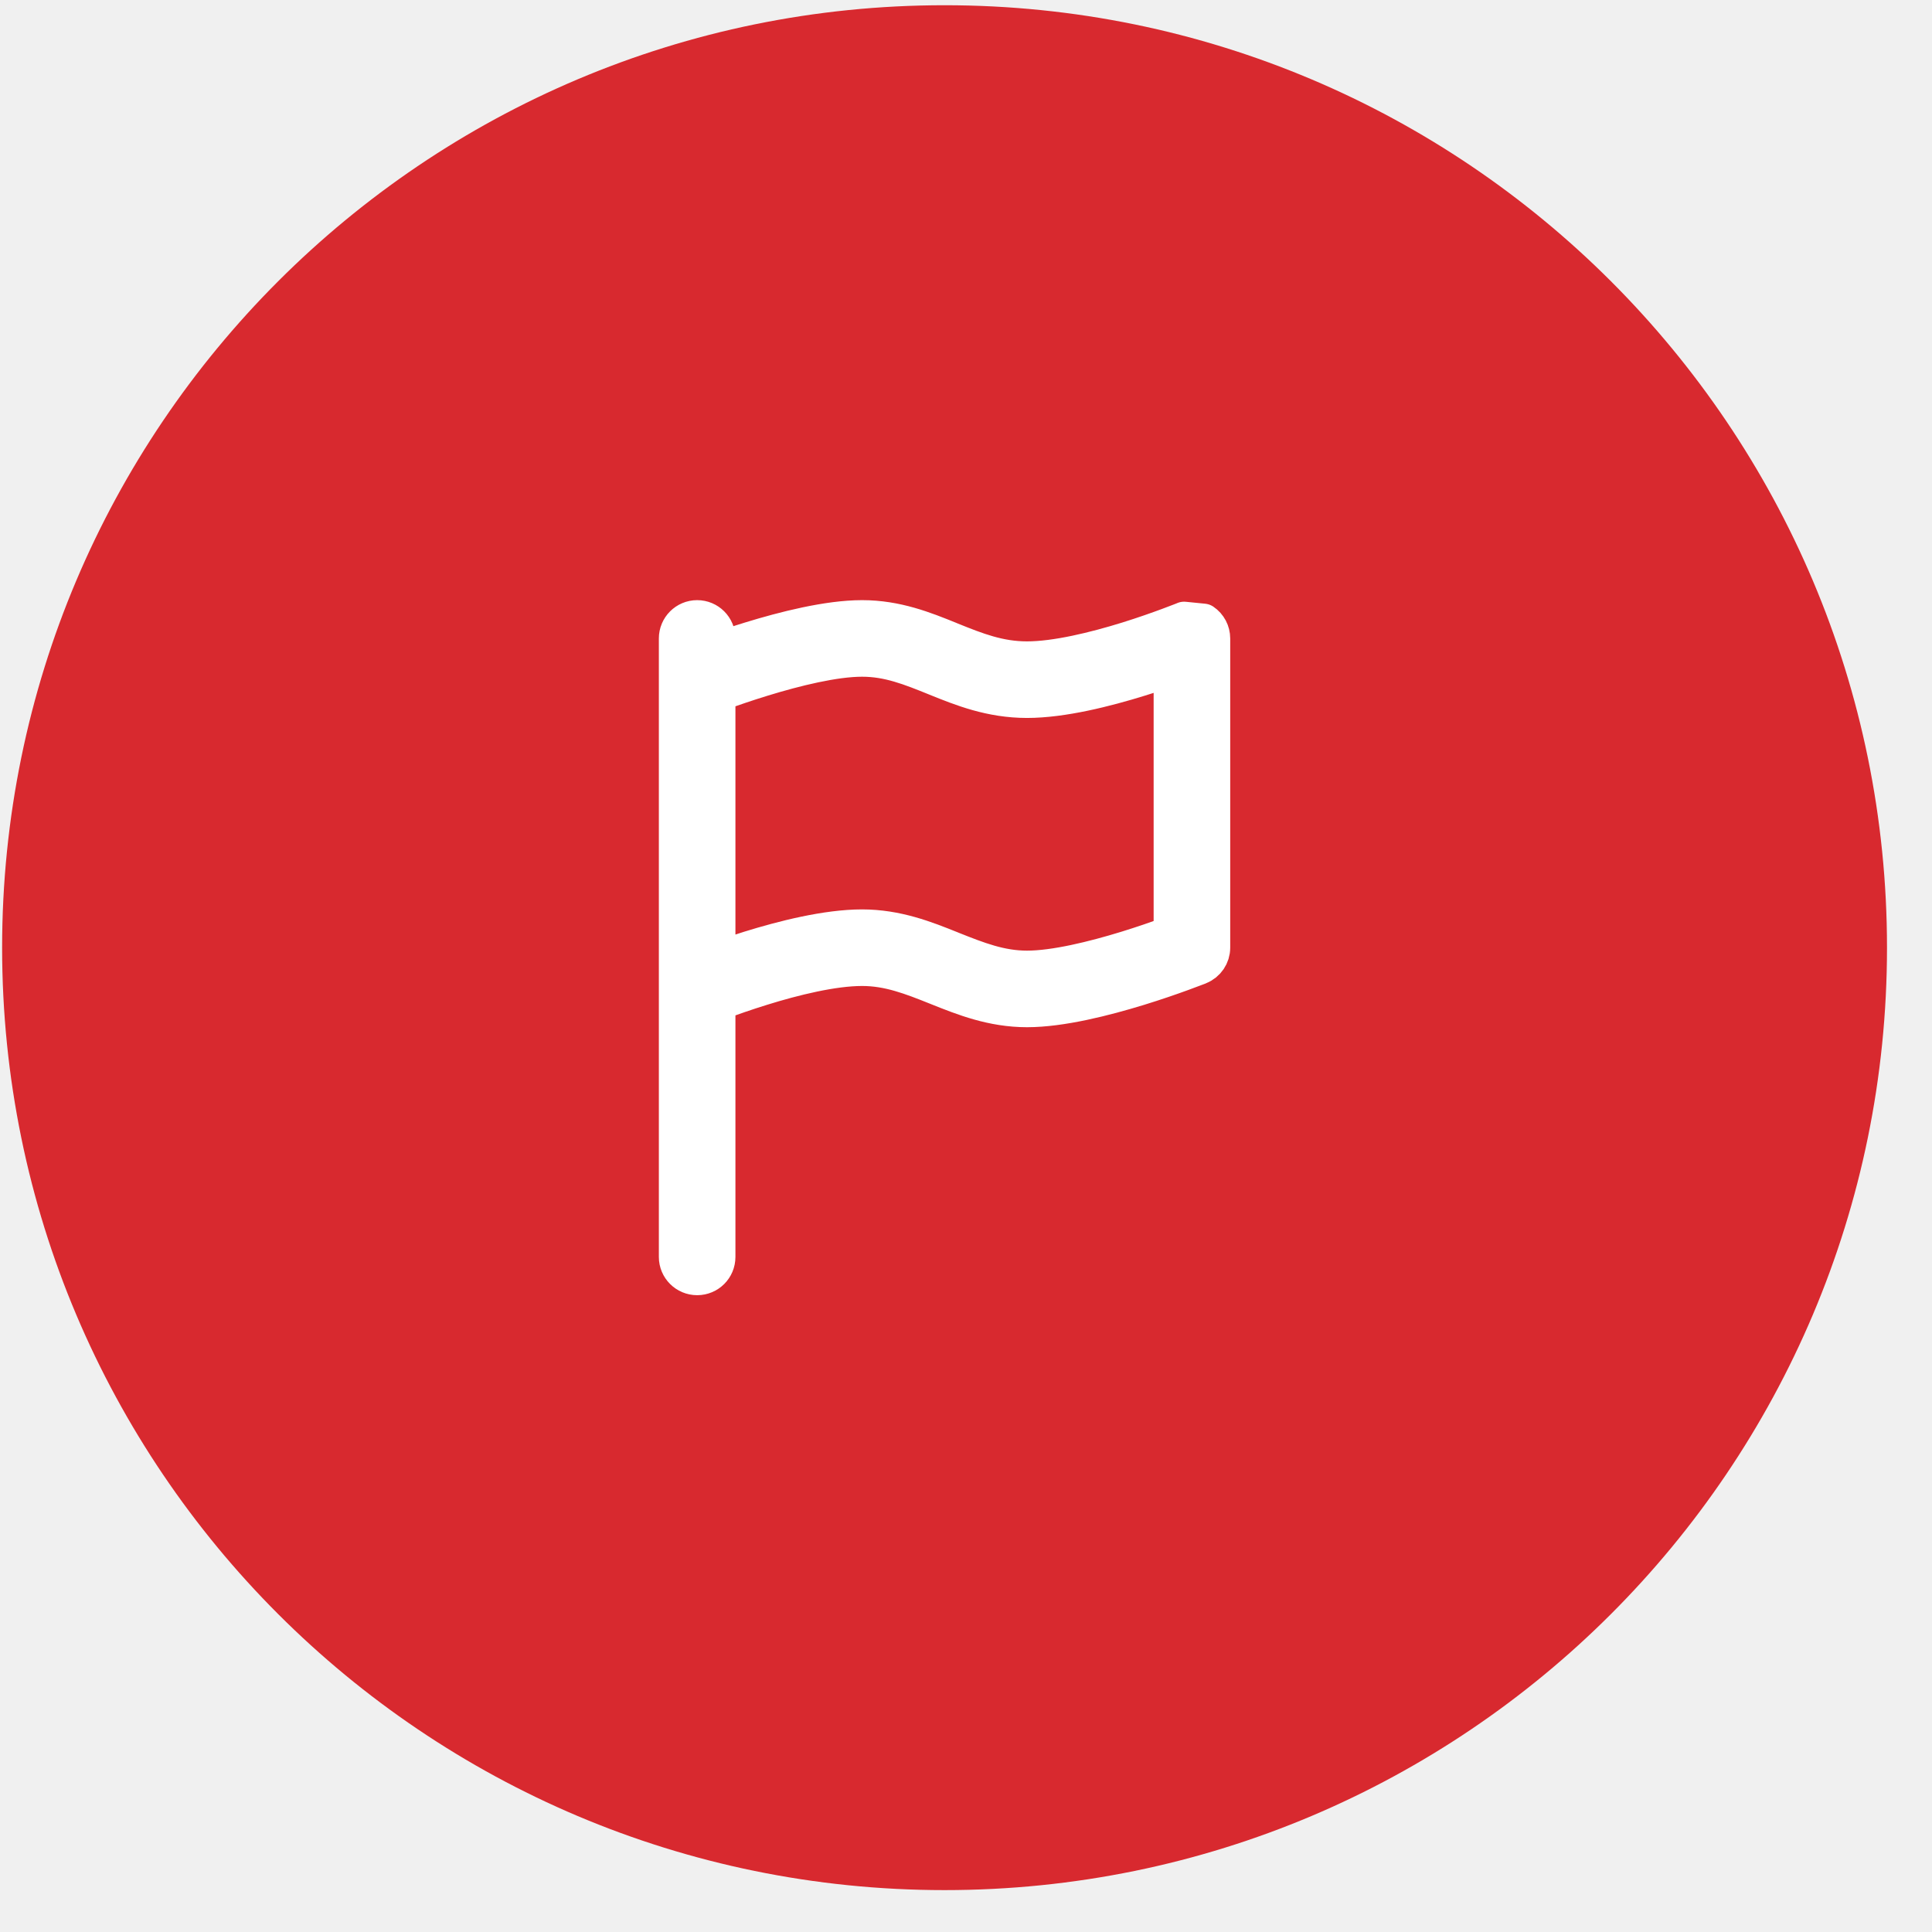
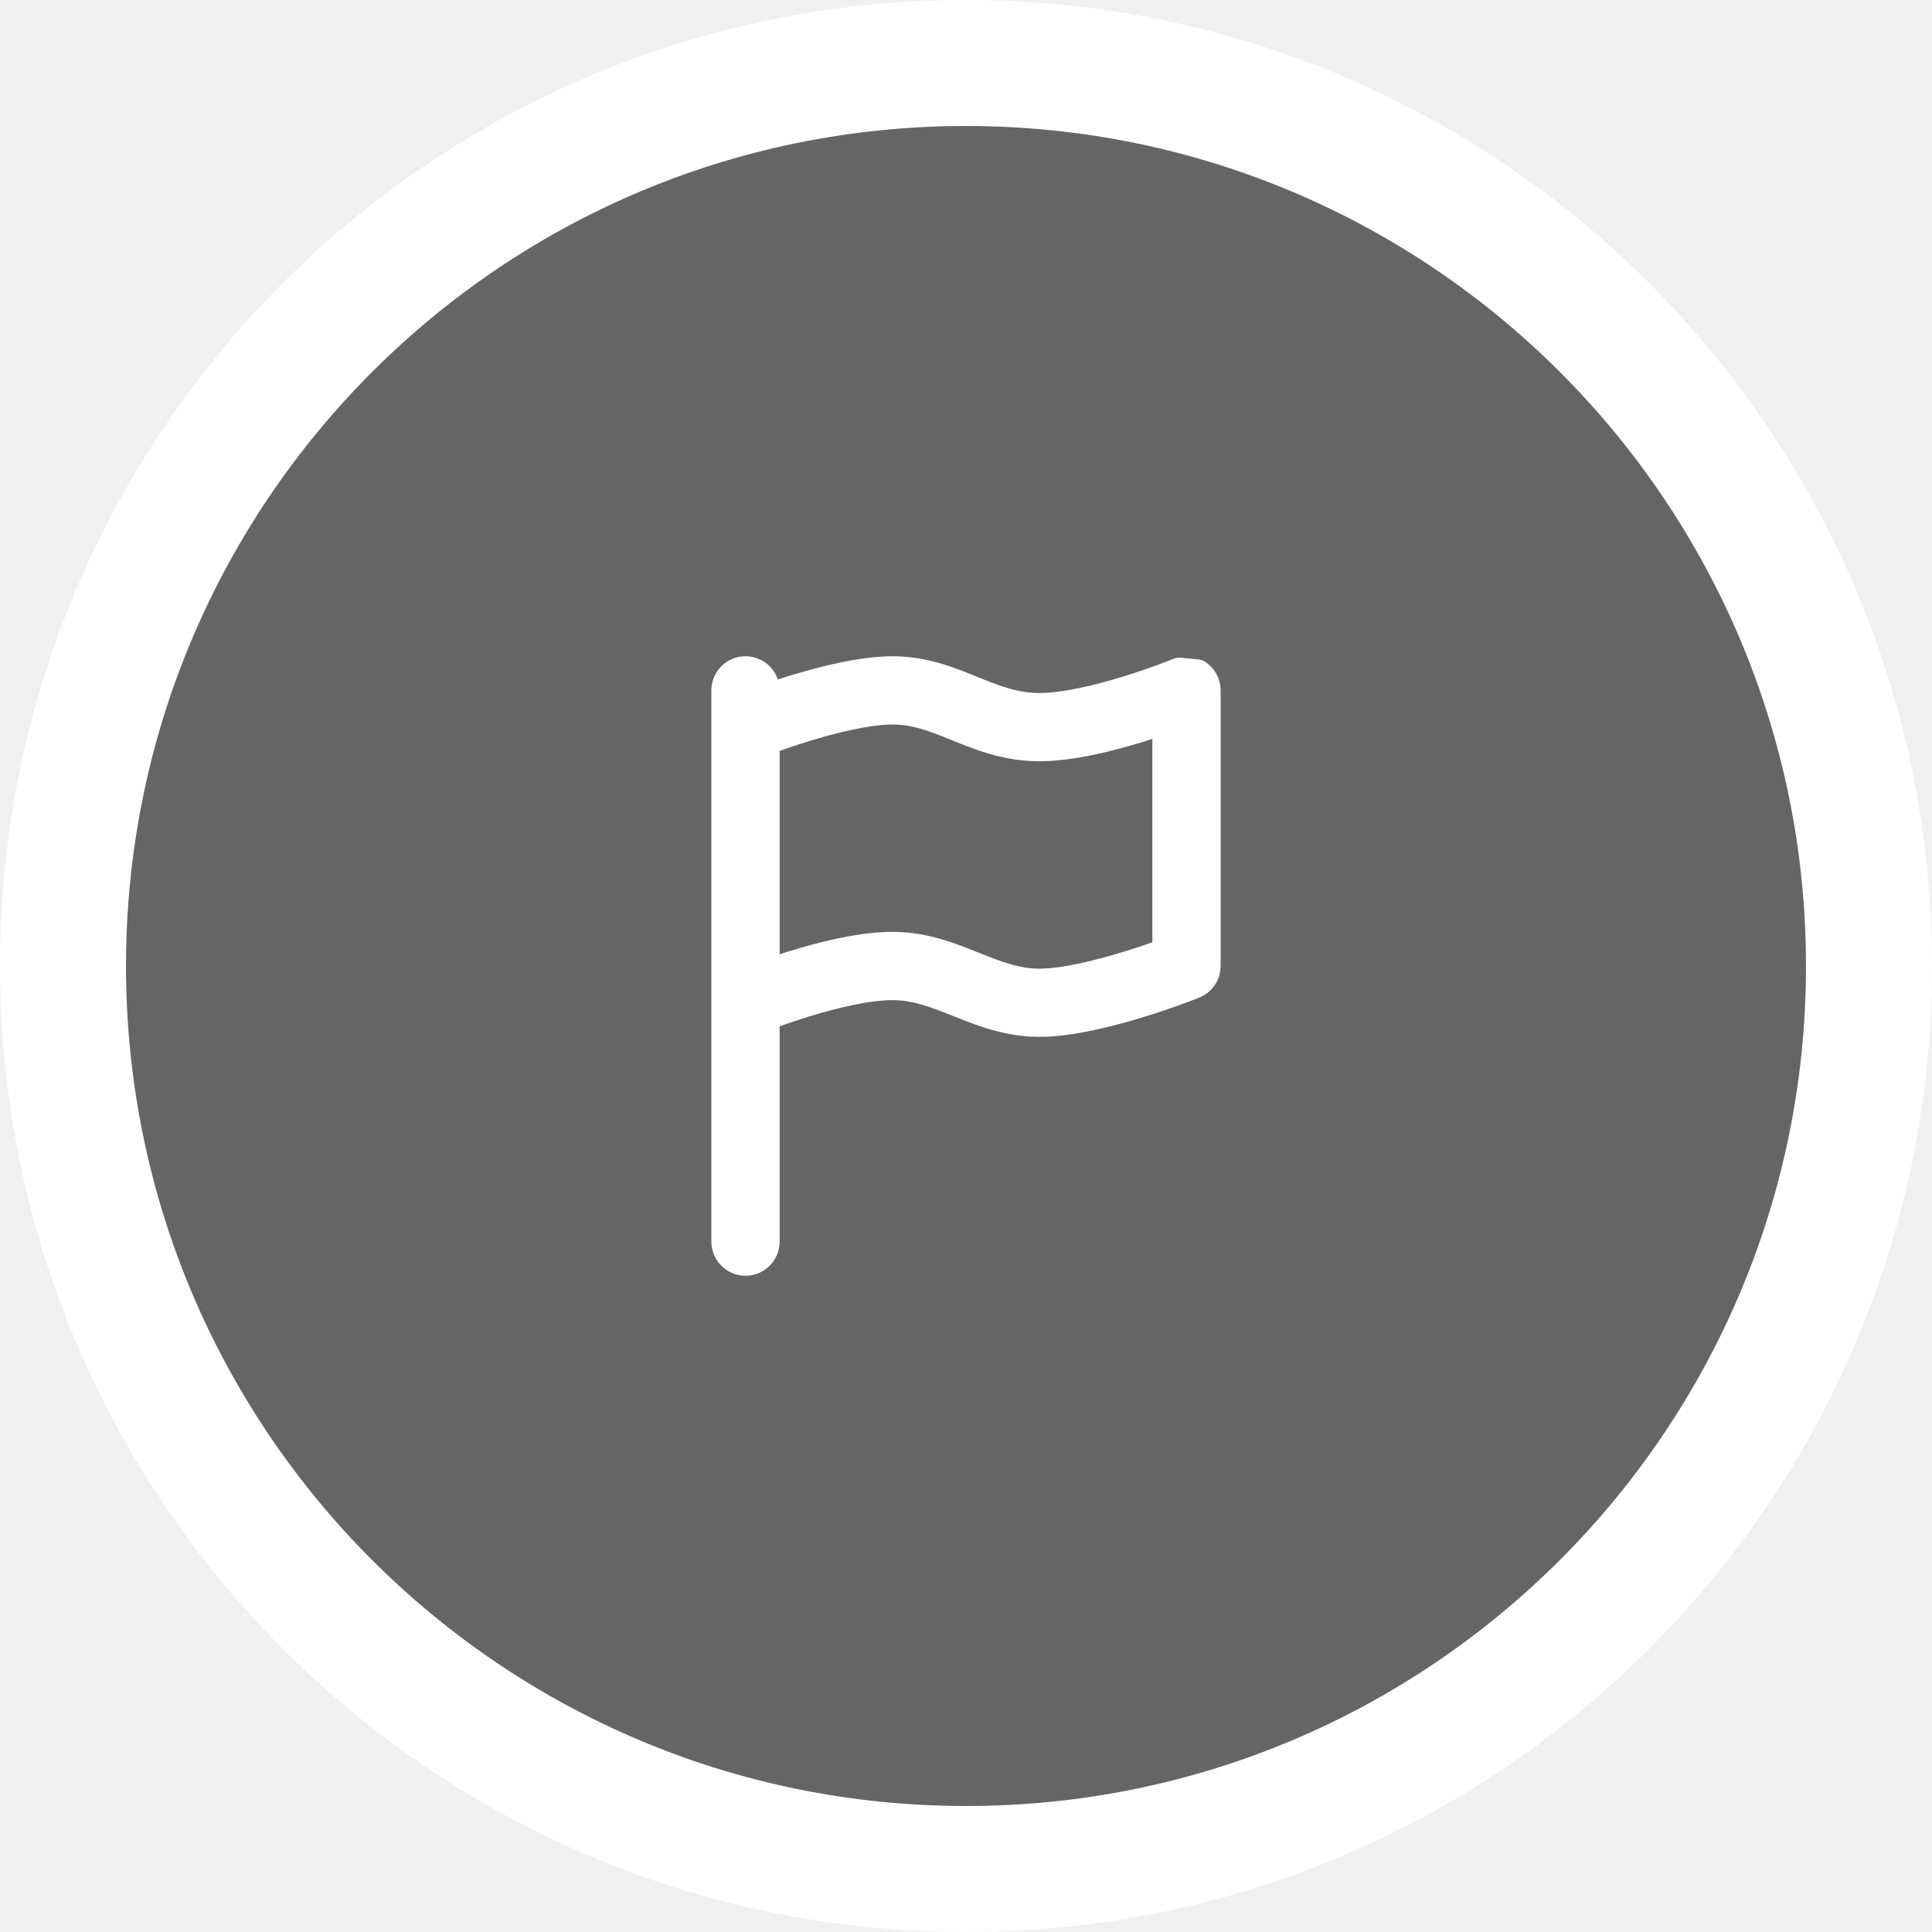
- <svg xmlns="http://www.w3.org/2000/svg" width="41" height="41" viewBox="0 0 41 41" fill="none">
-   <path d="M0.045 20.111C0.045 9.066 8.999 0.111 20.045 0.111C31.091 0.111 40.045 9.066 40.045 20.111C40.045 31.157 31.091 40.111 20.045 40.111C8.999 40.111 0.045 31.157 0.045 20.111Z" fill="#d8292f" />
-   <path d="M25.539 13.185C25.66 13.267 25.732 13.403 25.732 13.549V20.111C25.732 20.29 25.623 20.451 25.457 20.517L25.295 20.111C25.457 20.517 25.457 20.517 25.457 20.517L25.455 20.518L25.45 20.521L25.43 20.529C25.413 20.535 25.387 20.545 25.355 20.557C25.291 20.582 25.198 20.617 25.082 20.659C24.852 20.743 24.53 20.855 24.166 20.967C23.452 21.186 22.523 21.424 21.795 21.424C21.054 21.424 20.44 21.178 19.907 20.965L19.882 20.955C19.328 20.733 18.855 20.549 18.295 20.549C17.682 20.549 16.861 20.749 16.162 20.967C15.819 21.073 15.518 21.18 15.302 21.26C15.277 21.269 15.254 21.277 15.232 21.286V26.674C15.232 26.916 15.037 27.111 14.795 27.111C14.553 27.111 14.357 26.916 14.357 26.674V13.549C14.357 13.307 14.553 13.111 14.795 13.111C15.037 13.111 15.232 13.307 15.232 13.549V13.796C15.43 13.727 15.666 13.647 15.924 13.568C16.637 13.349 17.567 13.111 18.295 13.111C19.031 13.111 19.628 13.354 20.151 13.565C20.163 13.571 20.176 13.576 20.189 13.581C20.733 13.801 21.207 13.986 21.795 13.986C22.408 13.986 23.229 13.786 23.928 13.569C24.271 13.462 24.572 13.355 24.788 13.275C24.896 13.235 24.982 13.202 25.041 13.179C25.07 13.168 25.093 13.159 25.108 13.153L25.124 13.146L25.128 13.144L25.129 13.144M24.857 14.181C24.665 14.249 24.437 14.327 24.187 14.404C23.478 14.624 22.549 14.861 21.795 14.861C21.019 14.861 20.402 14.611 19.867 14.395L19.86 14.392C19.312 14.17 18.854 13.986 18.295 13.986C17.71 13.986 16.89 14.187 16.181 14.405C15.835 14.511 15.527 14.618 15.307 14.698C15.281 14.708 15.256 14.717 15.232 14.726V20.354C15.425 20.286 15.653 20.209 15.903 20.131C16.612 19.911 17.541 19.674 18.295 19.674C19.036 19.674 19.65 19.919 20.183 20.133L20.207 20.143C20.762 20.364 21.235 20.549 21.795 20.549C22.38 20.549 23.2 20.349 23.908 20.131C24.255 20.024 24.562 19.917 24.783 19.837C24.809 19.827 24.834 19.818 24.857 19.81V14.181Z" fill="white" />
-   <path d="M25.457 20.517C25.623 20.451 25.732 20.29 25.732 20.111V13.549C25.732 13.403 25.66 13.267 25.539 13.185L25.129 13.144L25.128 13.144L25.124 13.146L25.108 13.153C25.093 13.159 25.07 13.168 25.041 13.179C24.982 13.202 24.896 13.235 24.788 13.275C24.572 13.355 24.271 13.462 23.928 13.569C23.229 13.786 22.408 13.986 21.795 13.986C21.207 13.986 20.733 13.801 20.189 13.581C20.176 13.576 20.163 13.571 20.151 13.565C19.628 13.354 19.031 13.111 18.295 13.111C17.567 13.111 16.637 13.349 15.924 13.568C15.666 13.647 15.43 13.727 15.232 13.796V13.549C15.232 13.307 15.037 13.111 14.795 13.111C14.553 13.111 14.357 13.307 14.357 13.549V26.674C14.357 26.916 14.553 27.111 14.795 27.111C15.037 27.111 15.232 26.916 15.232 26.674V21.286C15.254 21.277 15.277 21.269 15.302 21.26C15.518 21.18 15.819 21.073 16.162 20.967C16.861 20.749 17.682 20.549 18.295 20.549C18.855 20.549 19.328 20.733 19.882 20.955L19.907 20.965C20.44 21.178 21.054 21.424 21.795 21.424C22.523 21.424 23.452 21.186 24.166 20.967C24.53 20.855 24.852 20.743 25.082 20.659C25.198 20.617 25.291 20.582 25.355 20.557C25.387 20.545 25.413 20.535 25.43 20.529L25.45 20.521L25.455 20.518L25.457 20.517ZM25.457 20.517L25.295 20.111C25.457 20.517 25.457 20.517 25.457 20.517ZM24.187 14.404C24.437 14.327 24.665 14.249 24.857 14.181V19.81C24.834 19.818 24.809 19.827 24.783 19.837C24.562 19.917 24.255 20.024 23.908 20.131C23.2 20.349 22.38 20.549 21.795 20.549C21.235 20.549 20.762 20.364 20.207 20.143L20.183 20.133C19.65 19.919 19.036 19.674 18.295 19.674C17.541 19.674 16.612 19.911 15.903 20.131C15.653 20.209 15.425 20.286 15.232 20.354V14.726C15.256 14.717 15.281 14.708 15.307 14.698C15.527 14.618 15.835 14.511 16.181 14.405C16.89 14.187 17.71 13.986 18.295 13.986C18.854 13.986 19.312 14.17 19.86 14.392L19.867 14.395C20.402 14.611 21.019 14.861 21.795 14.861C22.549 14.861 23.478 14.624 24.187 14.404Z" stroke="white" stroke-width="0.75" stroke-linecap="round" stroke-linejoin="round" />
+ <svg xmlns="http://www.w3.org/2000/svg" width="46" height="46" viewBox="0 0 46 46" fill="none">
+   <path d="M23 1.5C34.874 1.5 44.5 11.126 44.5 23C44.5 34.874 34.874 44.5 23 44.5C11.126 44.5 1.5 34.874 1.5 23C1.5 11.126 11.126 1.5 23 1.5Z" fill="#656565" />
+   <path d="M23 1.5C34.874 1.5 44.5 11.126 44.5 23C44.5 34.874 34.874 44.5 23 44.5C11.126 44.5 1.5 34.874 1.5 23C1.5 11.126 11.126 1.5 23 1.5Z" stroke="white" stroke-width="3" />
+   <path d="M28.494 16.074C28.615 16.155 28.688 16.292 28.688 16.438V23C28.688 23.179 28.579 23.34 28.413 23.406L28.25 23C28.413 23.406 28.413 23.406 28.413 23.406L28.41 23.407L28.405 23.409L28.385 23.417C28.367 23.424 28.342 23.434 28.31 23.446C28.246 23.471 28.153 23.506 28.037 23.548C27.807 23.632 27.485 23.744 27.121 23.856C26.407 24.075 25.477 24.312 24.75 24.312C24.009 24.312 23.395 24.067 22.862 23.854L22.837 23.844C22.283 23.622 21.81 23.438 21.25 23.438C20.637 23.438 19.816 23.638 19.117 23.855C18.774 23.962 18.473 24.069 18.257 24.148C18.233 24.157 18.209 24.166 18.188 24.174V29.562C18.188 29.804 17.992 30 17.75 30C17.508 30 17.312 29.804 17.312 29.562V16.438C17.312 16.196 17.508 16 17.75 16C17.992 16 18.188 16.196 18.188 16.438V16.684C18.385 16.615 18.622 16.536 18.879 16.457C19.593 16.237 20.523 16 21.25 16C21.986 16 22.583 16.242 23.106 16.454C23.119 16.459 23.131 16.464 23.144 16.47C23.688 16.69 24.162 16.875 24.75 16.875C25.363 16.875 26.184 16.674 26.883 16.457C27.226 16.351 27.527 16.244 27.743 16.164C27.851 16.124 27.937 16.091 27.996 16.068C28.025 16.056 28.048 16.047 28.063 16.041L28.079 16.035L28.083 16.033L28.084 16.033M27.812 17.07C27.62 17.138 27.392 17.215 27.142 17.293C26.433 17.513 25.504 17.75 24.75 17.75C23.974 17.75 23.357 17.5 22.822 17.283L22.815 17.28C22.267 17.058 21.809 16.875 21.25 16.875C20.665 16.875 19.845 17.075 19.137 17.293C18.79 17.4 18.482 17.507 18.262 17.587C18.236 17.596 18.211 17.605 18.188 17.614V23.243C18.38 23.175 18.608 23.097 18.858 23.02C19.567 22.799 20.496 22.562 21.25 22.562C21.991 22.562 22.605 22.808 23.138 23.021L23.163 23.031C23.717 23.253 24.19 23.438 24.75 23.438C25.335 23.438 26.155 23.237 26.863 23.019C27.21 22.913 27.518 22.806 27.738 22.726C27.764 22.716 27.789 22.707 27.812 22.698V17.07Z" fill="white" />
+   <path d="M28.413 23.406C28.579 23.34 28.688 23.179 28.688 23V16.438C28.688 16.292 28.615 16.155 28.494 16.074L28.084 16.033L28.083 16.033L28.079 16.035L28.063 16.041C28.048 16.047 28.025 16.056 27.996 16.068C27.937 16.091 27.851 16.124 27.743 16.164C27.527 16.244 27.226 16.351 26.883 16.457C26.184 16.674 25.363 16.875 24.75 16.875C24.162 16.875 23.688 16.69 23.144 16.47C23.131 16.464 23.119 16.459 23.106 16.454C22.583 16.242 21.986 16 21.25 16C20.523 16 19.593 16.237 18.879 16.457C18.622 16.536 18.385 16.615 18.188 16.684V16.438C18.188 16.196 17.992 16 17.75 16C17.508 16 17.312 16.196 17.312 16.438V29.562C17.312 29.804 17.508 30 17.75 30C17.992 30 18.188 29.804 18.188 29.562V24.174C18.209 24.166 18.233 24.157 18.257 24.148C18.473 24.069 18.774 23.962 19.117 23.855C19.816 23.638 20.637 23.438 21.25 23.438C21.81 23.438 22.283 23.622 22.837 23.844L22.862 23.854C23.395 24.067 24.009 24.312 24.75 24.312C25.477 24.312 26.407 24.075 27.121 23.856C27.485 23.744 27.807 23.632 28.037 23.548C28.153 23.506 28.246 23.471 28.31 23.446C28.342 23.434 28.367 23.424 28.385 23.417L28.405 23.409L28.41 23.407L28.413 23.406ZM28.413 23.406L28.25 23C28.413 23.406 28.413 23.406 28.413 23.406ZM27.142 17.293C27.392 17.215 27.62 17.138 27.812 17.07V22.698C27.789 22.707 27.764 22.716 27.738 22.726C27.518 22.806 27.21 22.913 26.863 23.019C26.155 23.237 25.335 23.438 24.75 23.438C24.19 23.438 23.717 23.253 23.163 23.031L23.138 23.021C22.605 22.808 21.991 22.562 21.25 22.562C20.496 22.562 19.567 22.799 18.858 23.02C18.608 23.097 18.38 23.175 18.188 23.243V17.614C18.211 17.605 18.236 17.596 18.262 17.587C18.482 17.507 18.79 17.4 19.137 17.293C19.845 17.075 20.665 16.875 21.25 16.875C21.809 16.875 22.267 17.058 22.815 17.28L22.822 17.283C23.357 17.5 23.974 17.75 24.75 17.75C25.504 17.75 26.433 17.513 27.142 17.293Z" stroke="white" stroke-width="0.75" stroke-linecap="round" stroke-linejoin="round" />
</svg>
